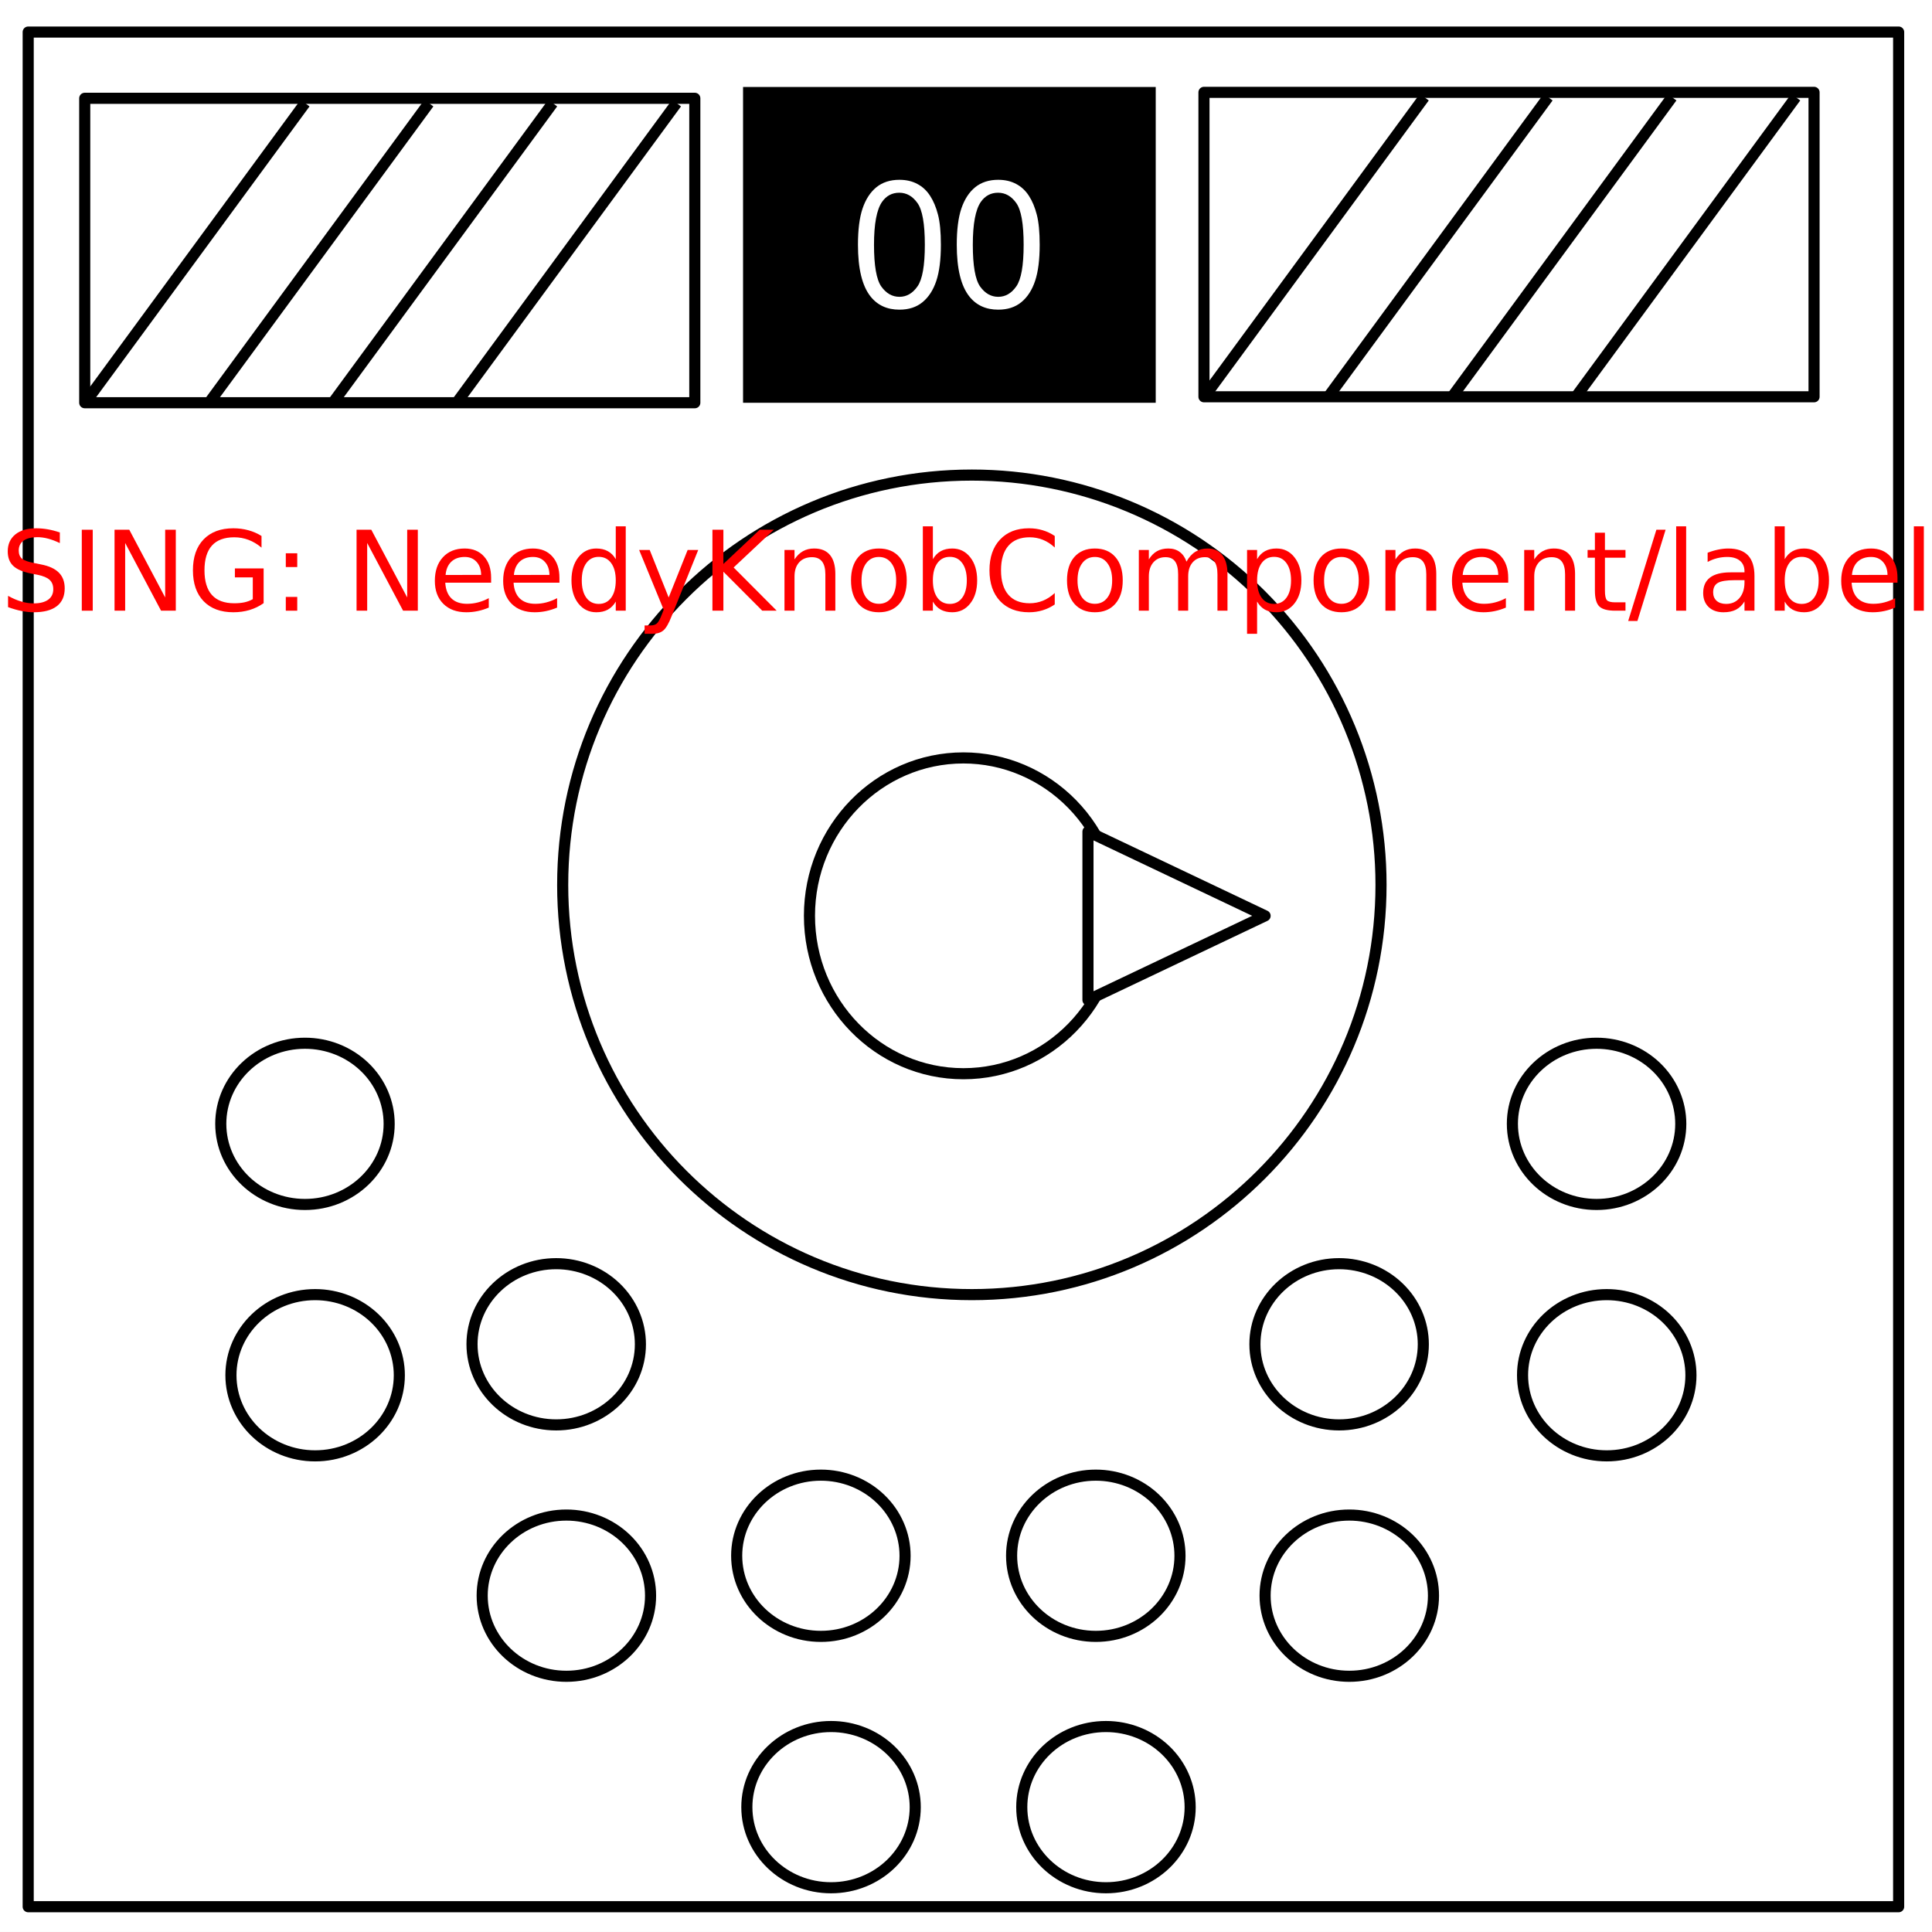
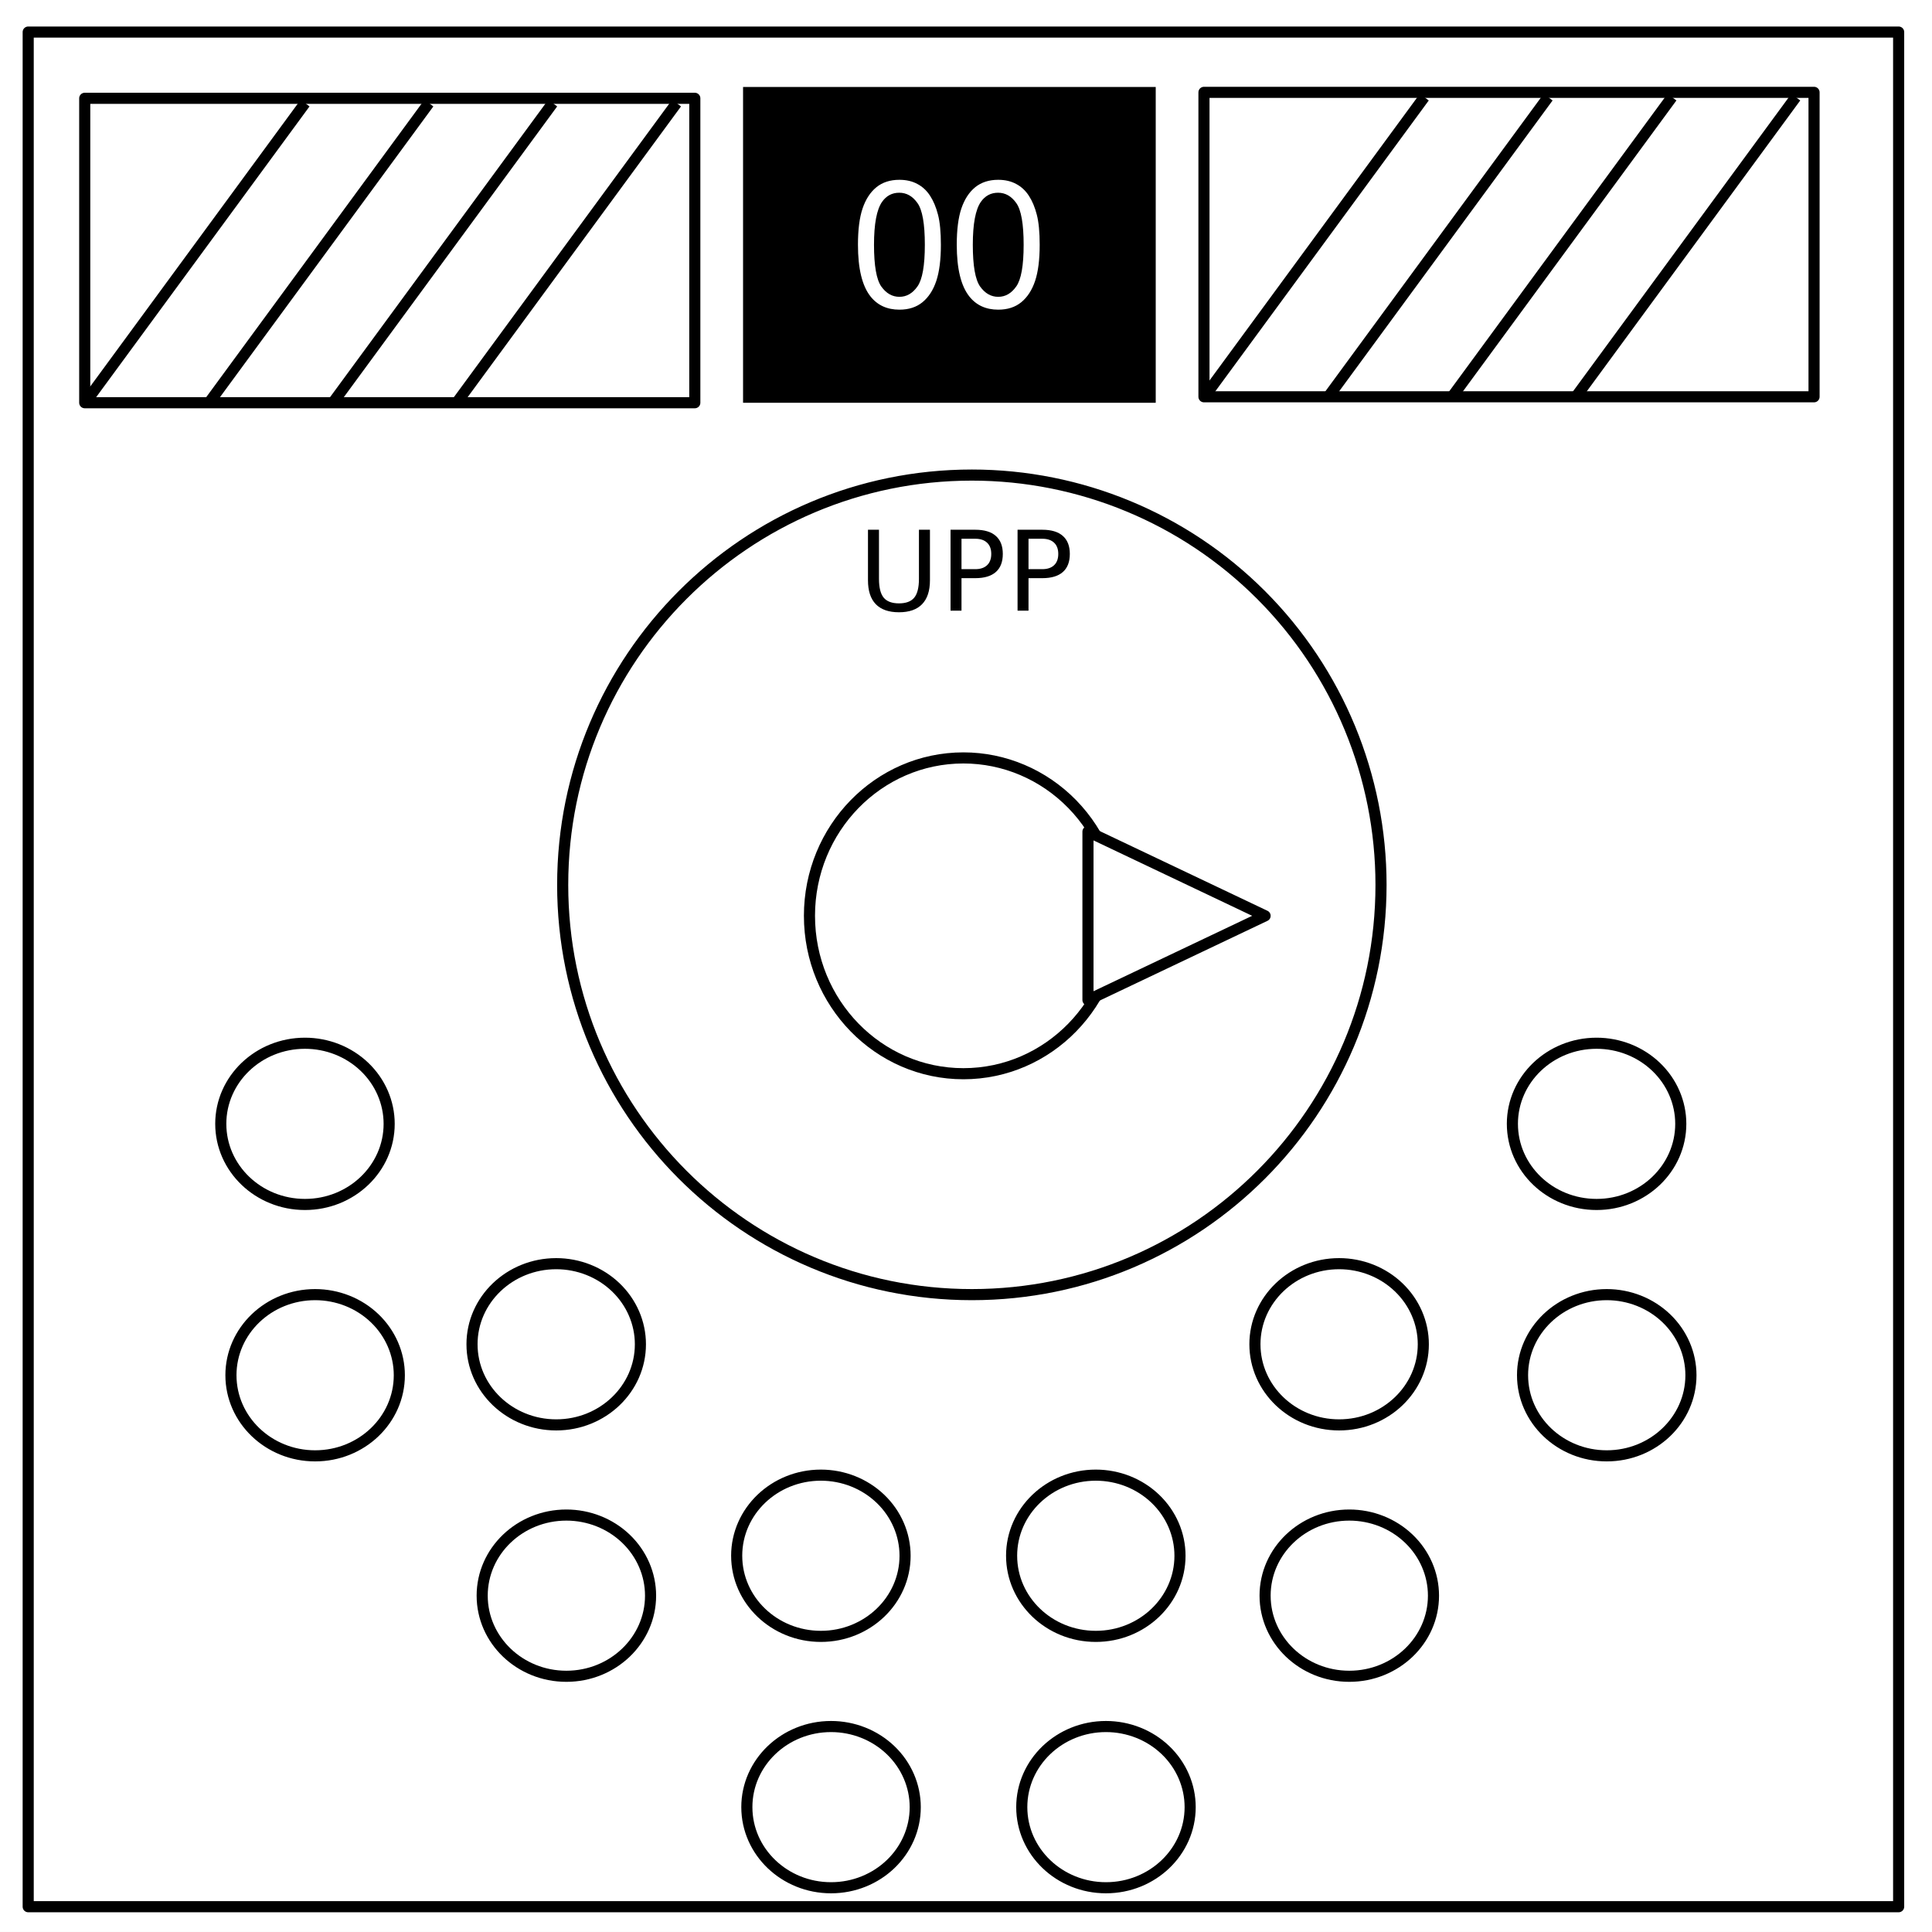
<svg xmlns="http://www.w3.org/2000/svg" id="svg125" stroke-miterlimit="10" stroke-linecap="square" stroke="none" fill="none" viewBox="0.0 0.0 348.0 348.0" version="1.1">
  <defs id="defs129" />
  <clipPath id="p.0">
    <path id="path2" clip-rule="nonzero" d="m0 0l348.0 0l0 348.0l-348.0 0l0 -348.0z" />
  </clipPath>
  <g id="g119" clip-path="url(#p.0)">
    <path style="fill:#000000;fill-opacity:0;fill-rule:nonzero" id="path5" d="M 0,0 H 348 V 348 H 0 Z" />
    <path style="fill:#ffffff;fill-rule:nonzero" id="path7" d="M -6,0 H 348.016 V 347.969 H -6 Z" />
    <path style="fill:#000000;fill-opacity:0;fill-rule:nonzero" id="path9" d="m 5.079,5.776 h 336.913 V 343.445 H 5.079 Z" />
    <path style="fill-rule:nonzero;stroke:#000000;stroke-width:2;stroke-linecap:butt;stroke-linejoin:round" id="path11" d="m 5.079,5.776 h 336.913 V 343.445 H 5.079 Z" />
    <path style="fill:#000000;fill-rule:nonzero" id="path13" d="m 133.843,15.667 h 74.331 v 56.882 h -74.331 z" />
    <path style="fill:#ffffff;fill-rule:nonzero" id="path15" d="m 154.539,44.09 q 0,-4.062 0.828,-6.531 0.844,-2.484 2.484,-3.828 1.656,-1.344 4.156,-1.344 1.844,0 3.234,0.75 1.391,0.734 2.297,2.141 0.906,1.391 1.422,3.406 0.516,2 0.516,5.406 0,4.031 -0.828,6.516 -0.828,2.469 -2.484,3.828 -1.641,1.344 -4.156,1.344 -3.312,0 -5.203,-2.375 -2.266,-2.859 -2.266,-9.312 z m 2.891,0 q 0,5.641 1.312,7.516 1.328,1.859 3.266,1.859 1.938,0 3.25,-1.875 1.328,-1.875 1.328,-7.5 0,-5.656 -1.328,-7.516 -1.312,-1.859 -3.281,-1.859 -1.938,0 -3.094,1.641 -1.453,2.094 -1.453,7.734 z m 14.906,0 q 0,-4.062 0.828,-6.531 0.844,-2.484 2.484,-3.828 1.656,-1.344 4.156,-1.344 1.844,0 3.234,0.75 1.391,0.734 2.297,2.141 0.906,1.391 1.422,3.406 0.516,2 0.516,5.406 0,4.031 -0.828,6.516 -0.828,2.469 -2.484,3.828 -1.641,1.344 -4.156,1.344 -3.312,0 -5.203,-2.375 -2.266,-2.859 -2.266,-9.312 z m 2.891,0 q 0,5.641 1.312,7.516 1.328,1.859 3.266,1.859 1.938,0 3.25,-1.875 1.328,-1.875 1.328,-7.5 0,-5.656 -1.328,-7.516 -1.312,-1.859 -3.281,-1.859 -1.938,0 -3.094,1.641 -1.453,2.094 -1.453,7.734 z" />
    <path style="fill:#ffffff;fill-rule:nonzero" id="path17" d="m 145.803,164.961 v 0 c 0,-15.707 12.416,-28.441 27.732,-28.441 v 0 c 7.355,0 14.409,2.996 19.61,8.33 5.201,5.334 8.123,12.568 8.123,20.111 v 0 c 0,15.707 -12.416,28.441 -27.732,28.441 v 0 c -15.316,0 -27.732,-12.733 -27.732,-28.441 z" />
    <path style="fill-rule:nonzero;stroke:#000000;stroke-width:2;stroke-linecap:butt;stroke-linejoin:round" id="path19" d="m 145.803,164.961 v 0 c 0,-15.707 12.416,-28.441 27.732,-28.441 v 0 c 7.355,0 14.409,2.996 19.61,8.33 5.201,5.334 8.123,12.568 8.123,20.111 v 0 c 0,15.707 -12.416,28.441 -27.732,28.441 v 0 c -15.316,0 -27.732,-12.733 -27.732,-28.441 z" />
    <path style="fill:#000000;fill-opacity:0;fill-rule:nonzero" id="path21" d="m 148.85,82.887 h 52.409 v 48 h -52.409 z" />
    <path style="fill:#ffffff;fill-rule:nonzero" id="path23" d="m 39.766,202.433 v 0 c 0,-8.019 6.79,-14.52 15.165,-14.52 v 0 c 4.022,0 7.879,1.53 10.724,4.253 2.844,2.723 4.442,6.416 4.442,10.267 v 0 c 0,8.019 -6.79,14.52 -15.165,14.52 v 0 c -8.376,0 -15.165,-6.501 -15.165,-14.52 z" />
    <path style="fill-rule:nonzero;stroke:#000000;stroke-width:2;stroke-linecap:butt;stroke-linejoin:round" id="path25" d="m 39.766,202.433 v 0 c 0,-8.019 6.79,-14.52 15.165,-14.52 v 0 c 4.022,0 7.879,1.53 10.724,4.253 2.844,2.723 4.442,6.416 4.442,10.267 v 0 c 0,8.019 -6.79,14.52 -15.165,14.52 v 0 c -8.376,0 -15.165,-6.501 -15.165,-14.52 z" />
    <path style="fill:#ffffff;fill-rule:nonzero" id="path27" d="m 85.021,242.138 v 0 c 0,-8.019 6.79,-14.52 15.165,-14.52 v 0 c 4.022,0 7.879,1.53 10.724,4.253 2.844,2.723 4.442,6.416 4.442,10.267 v 0 c 0,8.019 -6.79,14.52 -15.165,14.52 v 0 c -8.376,0 -15.165,-6.501 -15.165,-14.52 z" />
    <path style="fill-rule:nonzero;stroke:#000000;stroke-width:2;stroke-linecap:butt;stroke-linejoin:round" id="path29" d="m 85.021,242.138 v 0 c 0,-8.019 6.79,-14.52 15.165,-14.52 v 0 c 4.022,0 7.879,1.53 10.724,4.253 2.844,2.723 4.442,6.416 4.442,10.267 v 0 c 0,8.019 -6.79,14.52 -15.165,14.52 v 0 c -8.376,0 -15.165,-6.501 -15.165,-14.52 z" />
    <path style="fill:#ffffff;fill-rule:nonzero" id="path31" d="m 132.694,280.23 v 0 c 0,-8.019 6.79,-14.52 15.165,-14.52 v 0 c 4.022,0 7.879,1.53 10.724,4.253 2.844,2.723 4.442,6.416 4.442,10.267 v 0 c 0,8.019 -6.79,14.52 -15.165,14.52 v 0 c -8.376,0 -15.165,-6.501 -15.165,-14.52 z" />
    <path style="fill-rule:nonzero;stroke:#000000;stroke-width:2;stroke-linecap:butt;stroke-linejoin:round" id="path33" d="m 132.694,280.23 v 0 c 0,-8.019 6.79,-14.52 15.165,-14.52 v 0 c 4.022,0 7.879,1.53 10.724,4.253 2.844,2.723 4.442,6.416 4.442,10.267 v 0 c 0,8.019 -6.79,14.52 -15.165,14.52 v 0 c -8.376,0 -15.165,-6.501 -15.165,-14.52 z" />
    <path style="fill:#ffffff;fill-rule:nonzero" id="path35" d="m 41.597,247.714 v 0 c 0,-8.019 6.79,-14.52 15.165,-14.52 v 0 c 4.022,0 7.879,1.53 10.724,4.253 2.844,2.723 4.442,6.416 4.442,10.267 v 0 c 0,8.019 -6.79,14.52 -15.165,14.52 v 0 c -8.376,0 -15.165,-6.501 -15.165,-14.52 z" />
    <path style="fill-rule:nonzero;stroke:#000000;stroke-width:2;stroke-linecap:butt;stroke-linejoin:round" id="path37" d="m 41.597,247.714 v 0 c 0,-8.019 6.79,-14.52 15.165,-14.52 v 0 c 4.022,0 7.879,1.53 10.724,4.253 2.844,2.723 4.442,6.416 4.442,10.267 v 0 c 0,8.019 -6.79,14.52 -15.165,14.52 v 0 c -8.376,0 -15.165,-6.501 -15.165,-14.52 z" />
    <path style="fill:#ffffff;fill-rule:nonzero" id="path39" d="m 86.852,287.419 v 0 c 0,-8.019 6.79,-14.52 15.165,-14.52 v 0 c 4.022,0 7.879,1.53 10.724,4.253 2.844,2.723 4.442,6.416 4.442,10.267 v 0 c 0,8.019 -6.79,14.52 -15.165,14.52 v 0 c -8.376,0 -15.165,-6.501 -15.165,-14.52 z" />
    <path style="fill-rule:nonzero;stroke:#000000;stroke-width:2;stroke-linecap:butt;stroke-linejoin:round" id="path41" d="m 86.852,287.419 v 0 c 0,-8.019 6.79,-14.52 15.165,-14.52 v 0 c 4.022,0 7.879,1.53 10.724,4.253 2.844,2.723 4.442,6.416 4.442,10.267 v 0 c 0,8.019 -6.79,14.52 -15.165,14.52 v 0 c -8.376,0 -15.165,-6.501 -15.165,-14.52 z" />
    <path style="fill:#ffffff;fill-rule:nonzero" id="path43" d="m 134.525,325.51 v 0 c 0,-8.019 6.79,-14.52 15.165,-14.52 v 0 c 4.022,0 7.879,1.53 10.724,4.253 2.844,2.723 4.442,6.416 4.442,10.267 v 0 c 0,8.019 -6.79,14.52 -15.165,14.52 v 0 c -8.376,0 -15.165,-6.501 -15.165,-14.52 z" />
    <path style="fill-rule:nonzero;stroke:#000000;stroke-width:2;stroke-linecap:butt;stroke-linejoin:round" id="path45" d="m 134.525,325.51 v 0 c 0,-8.019 6.79,-14.52 15.165,-14.52 v 0 c 4.022,0 7.879,1.53 10.724,4.253 2.844,2.723 4.442,6.416 4.442,10.267 v 0 c 0,8.019 -6.79,14.52 -15.165,14.52 v 0 c -8.376,0 -15.165,-6.501 -15.165,-14.52 z" />
    <path style="fill:#ffffff;fill-rule:nonzero" id="path47" d="m 182.214,280.23 v 0 c 0,-8.019 6.79,-14.52 15.165,-14.52 v 0 c 4.022,0 7.879,1.53 10.724,4.253 2.844,2.723 4.442,6.416 4.442,10.267 v 0 c 0,8.019 -6.79,14.52 -15.165,14.52 v 0 c -8.376,0 -15.165,-6.501 -15.165,-14.52 z" />
    <path style="fill-rule:nonzero;stroke:#000000;stroke-width:2;stroke-linecap:butt;stroke-linejoin:round" id="path49" d="m 182.214,280.23 v 0 c 0,-8.019 6.79,-14.52 15.165,-14.52 v 0 c 4.022,0 7.879,1.53 10.724,4.253 2.844,2.723 4.442,6.416 4.442,10.267 v 0 c 0,8.019 -6.79,14.52 -15.165,14.52 v 0 c -8.376,0 -15.165,-6.501 -15.165,-14.52 z" />
    <path style="fill:#ffffff;fill-rule:nonzero" id="path51" d="m 184.045,325.51 v 0 c 0,-8.019 6.79,-14.52 15.165,-14.52 v 0 c 4.022,0 7.879,1.53 10.724,4.253 2.844,2.723 4.442,6.416 4.442,10.267 v 0 c 0,8.019 -6.79,14.52 -15.165,14.52 v 0 c -8.376,0 -15.165,-6.501 -15.165,-14.52 z" />
    <path style="fill-rule:nonzero;stroke:#000000;stroke-width:2;stroke-linecap:butt;stroke-linejoin:round" id="path53" d="m 184.045,325.51 v 0 c 0,-8.019 6.79,-14.52 15.165,-14.52 v 0 c 4.022,0 7.879,1.53 10.724,4.253 2.844,2.723 4.442,6.416 4.442,10.267 v 0 c 0,8.019 -6.79,14.52 -15.165,14.52 v 0 c -8.376,0 -15.165,-6.501 -15.165,-14.52 z" />
    <path style="fill:#ffffff;fill-rule:nonzero" id="path55" d="m 226.042,242.138 v 0 c 0,-8.019 6.79,-14.52 15.165,-14.52 v 0 c 4.022,0 7.879,1.53 10.724,4.253 2.844,2.723 4.442,6.416 4.442,10.267 v 0 c 0,8.019 -6.79,14.52 -15.165,14.52 v 0 c -8.376,0 -15.165,-6.501 -15.165,-14.52 z" />
    <path style="fill-rule:nonzero;stroke:#000000;stroke-width:2;stroke-linecap:butt;stroke-linejoin:round" id="path57" d="m 226.042,242.138 v 0 c 0,-8.019 6.79,-14.52 15.165,-14.52 v 0 c 4.022,0 7.879,1.53 10.724,4.253 2.844,2.723 4.442,6.416 4.442,10.267 v 0 c 0,8.019 -6.79,14.52 -15.165,14.52 v 0 c -8.376,0 -15.165,-6.501 -15.165,-14.52 z" />
    <path style="fill:#ffffff;fill-rule:nonzero" id="path59" d="m 227.873,287.419 v 0 c 0,-8.019 6.79,-14.52 15.165,-14.52 v 0 c 4.022,0 7.879,1.53 10.724,4.253 2.844,2.723 4.442,6.416 4.442,10.267 v 0 c 0,8.019 -6.79,14.52 -15.165,14.52 v 0 c -8.376,0 -15.165,-6.501 -15.165,-14.52 z" />
    <path style="fill-rule:nonzero;stroke:#000000;stroke-width:2;stroke-linecap:butt;stroke-linejoin:round" id="path61" d="m 227.873,287.419 v 0 c 0,-8.019 6.79,-14.52 15.165,-14.52 v 0 c 4.022,0 7.879,1.53 10.724,4.253 2.844,2.723 4.442,6.416 4.442,10.267 v 0 c 0,8.019 -6.79,14.52 -15.165,14.52 v 0 c -8.376,0 -15.165,-6.501 -15.165,-14.52 z" />
    <path style="fill:#ffffff;fill-rule:nonzero" id="path63" d="m 272.417,202.433 v 0 c 0,-8.019 6.79,-14.52 15.165,-14.52 v 0 c 4.022,0 7.879,1.53 10.724,4.253 2.844,2.723 4.442,6.416 4.442,10.267 v 0 c 0,8.019 -6.79,14.52 -15.165,14.52 v 0 c -8.376,0 -15.165,-6.501 -15.165,-14.52 z" />
    <path style="fill-rule:nonzero;stroke:#000000;stroke-width:2;stroke-linecap:butt;stroke-linejoin:round" id="path65" d="m 272.417,202.433 v 0 c 0,-8.019 6.79,-14.52 15.165,-14.52 v 0 c 4.022,0 7.879,1.53 10.724,4.253 2.844,2.723 4.442,6.416 4.442,10.267 v 0 c 0,8.019 -6.79,14.52 -15.165,14.52 v 0 c -8.376,0 -15.165,-6.501 -15.165,-14.52 z" />
    <path style="fill:#ffffff;fill-rule:nonzero" id="path67" d="m 274.248,247.714 v 0 c 0,-8.019 6.79,-14.52 15.165,-14.52 v 0 c 4.022,0 7.879,1.53 10.724,4.253 2.844,2.723 4.442,6.416 4.442,10.267 v 0 c 0,8.019 -6.79,14.52 -15.165,14.52 v 0 c -8.376,0 -15.165,-6.501 -15.165,-14.52 z" />
    <path style="fill-rule:nonzero;stroke:#000000;stroke-width:2;stroke-linecap:butt;stroke-linejoin:round" id="path69" d="m 274.248,247.714 v 0 c 0,-8.019 6.79,-14.52 15.165,-14.52 v 0 c 4.022,0 7.879,1.53 10.724,4.253 2.844,2.723 4.442,6.416 4.442,10.267 v 0 c 0,8.019 -6.79,14.52 -15.165,14.52 v 0 c -8.376,0 -15.165,-6.501 -15.165,-14.52 z" />
    <path style="fill:#ffffff;fill-rule:nonzero" id="path71" d="m 195.969,149.795 31.905,15.165 -31.905,15.165 z" />
    <path style="fill-rule:nonzero;stroke:#000000;stroke-width:2;stroke-linecap:butt;stroke-linejoin:round" id="path73" d="m 195.969,149.795 31.905,15.165 -31.905,15.165 z" />
    <path style="fill:#000000;fill-opacity:0;fill-rule:nonzero" id="path75" d="m 101.354,159.383 v 0 c 0,-40.765 32.997,-73.811 73.701,-73.811 v 0 c 19.547,0 38.293,7.776 52.114,21.619 13.822,13.842 21.586,32.616 21.586,52.192 v 0 c 0,40.765 -32.997,73.811 -73.701,73.811 v 0 c -40.704,0 -73.701,-33.046 -73.701,-73.811 z" />
    <path style="fill-rule:nonzero;stroke:#000000;stroke-width:2;stroke-linecap:butt;stroke-linejoin:round" id="path77" d="m 101.354,159.383 v 0 c 0,-40.765 32.997,-73.811 73.701,-73.811 v 0 c 19.547,0 38.293,7.776 52.114,21.619 13.822,13.842 21.586,32.616 21.586,52.192 v 0 c 0,40.765 -32.997,73.811 -73.701,73.811 v 0 c -40.704,0 -73.701,-33.046 -73.701,-73.811 z" />
    <path style="fill:#ffffff;fill-rule:nonzero" id="path79" d="M 15.262,17.706 H 125.152 v 54.835 H 15.262 Z" />
    <path style="fill-rule:nonzero;stroke:#000000;stroke-width:2;stroke-linecap:butt;stroke-linejoin:round" id="path81" d="M 15.262,17.706 H 125.152 v 54.835 H 15.262 Z" />
    <path style="fill:#000000;fill-opacity:0;fill-rule:nonzero" id="path83" d="M 15.262,72.654 54.948,18.575" />
    <path style="fill-rule:nonzero;stroke:#000000;stroke-width:2;stroke-linecap:butt;stroke-linejoin:round" id="path85" d="M 15.262,72.654 54.948,18.575" />
    <path style="fill:#000000;fill-opacity:0;fill-rule:nonzero" id="path87" d="M 37.566,72.654 77.252,18.575" />
    <path style="fill-rule:nonzero;stroke:#000000;stroke-width:2;stroke-linecap:butt;stroke-linejoin:round" id="path89" d="M 37.566,72.654 77.252,18.575" />
    <path style="fill:#000000;fill-opacity:0;fill-rule:nonzero" id="path91" d="M 59.871,72.654 99.556,18.575" />
    <path style="fill-rule:nonzero;stroke:#000000;stroke-width:2;stroke-linecap:butt;stroke-linejoin:round" id="path93" d="M 59.871,72.654 99.556,18.575" />
    <path style="fill:#000000;fill-opacity:0;fill-rule:nonzero" id="path95" d="M 82.175,72.654 121.86,18.575" />
    <path style="fill-rule:nonzero;stroke:#000000;stroke-width:2;stroke-linecap:butt;stroke-linejoin:round" id="path97" d="M 82.175,72.654 121.86,18.575" />
    <path style="fill:#ffffff;fill-rule:nonzero" id="path99" d="m 216.864,16.634 h 109.89 v 54.835 H 216.864 Z" />
    <path style="fill-rule:nonzero;stroke:#000000;stroke-width:2;stroke-linecap:butt;stroke-linejoin:round" id="path101" d="m 216.864,16.634 h 109.89 v 54.835 H 216.864 Z" />
    <path style="fill:#000000;fill-opacity:0;fill-rule:nonzero" id="path103" d="M 216.864,71.581 256.549,17.503" />
    <path style="fill-rule:nonzero;stroke:#000000;stroke-width:2;stroke-linecap:butt;stroke-linejoin:round" id="path105" d="M 216.864,71.581 256.549,17.503" />
    <path style="fill:#000000;fill-opacity:0;fill-rule:nonzero" id="path107" d="M 239.168,71.581 278.853,17.503" />
    <path style="fill-rule:nonzero;stroke:#000000;stroke-width:2;stroke-linecap:butt;stroke-linejoin:round" id="path109" d="M 239.168,71.581 278.853,17.503" />
    <path style="fill:#000000;fill-opacity:0;fill-rule:nonzero" id="path111" d="M 261.472,71.581 301.157,17.503" />
    <path style="fill-rule:nonzero;stroke:#000000;stroke-width:2;stroke-linecap:butt;stroke-linejoin:round" id="path113" d="M 261.472,71.581 301.157,17.503" />
    <path style="fill:#000000;fill-opacity:0;fill-rule:nonzero" id="path115" d="M 283.776,71.581 323.461,17.503" />
    <path style="fill-rule:nonzero;stroke:#000000;stroke-width:2;stroke-linecap:butt;stroke-linejoin:round" id="path117" d="M 283.776,71.581 323.461,17.503" />
  </g>
-   <g id="text123" style="font-size:20px;font-family:sans-serif;text-anchor:middle;fill:#000000" aria-label="[MISSING: NeedyKnobComponent/label_up]">
-     <path id="path133" style="fill:#ff0000" d="m -41.879,94.805 h 4.141 v 1.396 h -2.344 v 15.039 h 2.344 v 1.396 h -4.141 z" />
-     <path id="path135" style="fill:#ff0000" d="m -33.822,95.42 h 2.939 l 3.721,9.922 3.74,-9.922 h 2.939 V 110 H -22.406 V 97.197 l -3.76,10 h -1.982 L -31.908,97.197 V 110 h -1.914 z" />
-     <path id="path137" style="fill:#ff0000" d="m -16.557,95.42 h 1.973 V 110 h -1.973 z" />
-     <path id="path139" style="fill:#ff0000" d="m -1.918,95.898 v 1.924 q -1.123,-0.537 -2.119,-0.801 -0.996,-0.264 -1.924,-0.264 -1.611,0 -2.49,0.625 -0.869,0.625 -0.869,1.777 0,0.967 0.576,1.465 0.586,0.488 2.207,0.791 l 1.191,0.244 q 2.207,0.42 3.252,1.484 1.055,1.055 1.055,2.832 0,2.119 -1.426,3.213 -1.416,1.094 -4.16,1.094 -1.035,0 -2.207,-0.234 -1.162,-0.234 -2.412,-0.693 v -2.031 q 1.201,0.674 2.354,1.016 1.152,0.342 2.266,0.342 1.689,0 2.607,-0.664 0.918,-0.664 0.918,-1.895 0,-1.074 -0.664,-1.68 -0.654,-0.605 -2.158,-0.908 l -1.201,-0.234 q -2.207,-0.439 -3.193,-1.377 -0.986,-0.938 -0.986,-2.607 0,-1.934 1.357,-3.047 1.367,-1.113 3.76,-1.113 1.025,0 2.09,0.186 1.064,0.186 2.178,0.557 z" />
-     <path id="path141" style="fill:#ff0000" d="m 10.777,95.898 v 1.924 Q 9.654,97.285 8.658,97.021 7.662,96.758 6.734,96.758 q -1.611,0 -2.49,0.625 Q 3.375,98.008 3.375,99.16 q 0,0.967 0.576,1.465 0.586,0.488 2.207,0.791 l 1.191,0.244 q 2.207,0.42 3.252,1.484 1.055,1.055 1.055,2.832 0,2.119 -1.426,3.213 -1.416,1.094 -4.16,1.094 -1.035,0 -2.207,-0.234 -1.162,-0.234 -2.412,-0.693 v -2.031 q 1.201,0.674 2.354,1.016 1.152,0.342 2.266,0.342 1.689,0 2.607,-0.664 0.918,-0.664 0.918,-1.895 0,-1.074 -0.664,-1.68 -0.654,-0.605 -2.158,-0.908 l -1.201,-0.234 q -2.207,-0.439 -3.193,-1.377 -0.986,-0.938 -0.986,-2.607 0,-1.934 1.357,-3.047 1.367,-1.113 3.76,-1.113 1.025,0 2.09,0.186 1.064,0.186 2.178,0.557 z" />
-     <path id="path143" style="fill:#ff0000" d="m 14.732,95.42 h 1.973 V 110 h -1.973 z" />
-     <path id="path145" style="fill:#ff0000" d="m 20.631,95.42 h 2.656 l 6.465,12.197 V 95.42 h 1.914 V 110 h -2.656 L 22.545,97.803 V 110 h -1.914 z" />
-     <path id="path147" style="fill:#ff0000" d="m 45.533,107.92 v -3.916 h -3.223 v -1.621 h 5.176 v 6.26 q -1.143,0.811 -2.52,1.23 -1.377,0.41 -2.939,0.41 -3.418,0 -5.352,-1.992 -1.924,-2.002 -1.924,-5.566 0,-3.574 1.924,-5.566 1.934,-2.002 5.352,-2.002 1.426,0 2.705,0.352 1.289,0.352 2.373,1.035 v 2.1 q -1.094,-0.928 -2.324,-1.396 -1.23,-0.469 -2.588,-0.469 -2.676,0 -4.023,1.494 -1.338,1.494 -1.338,4.453 0,2.949 1.338,4.443 1.348,1.494 4.023,1.494 1.045,0 1.865,-0.176 0.82,-0.186 1.475,-0.566 z" />
-     <path id="path149" style="fill:#ff0000" d="m 51.48,107.52 h 2.061 V 110 h -2.061 z m 0,-7.861 h 2.061 v 2.48 h -2.061 z" />
-     <path id="path151" style="fill:#ff0000" d="m 64.225,95.42 h 2.656 l 6.465,12.197 V 95.42 h 1.914 V 110 h -2.656 L 66.139,97.803 V 110 h -1.914 z" />
-     <path id="path153" style="fill:#ff0000" d="m 88.463,104.082 v 0.879 h -8.262 q 0.117,1.855 1.113,2.832 1.006,0.967 2.793,0.967 1.035,0 2.002,-0.254 0.977,-0.254 1.934,-0.762 v 1.699 q -0.967,0.41 -1.982,0.625 Q 85.045,110.283 84,110.283 q -2.617,0 -4.15,-1.523 -1.523,-1.523 -1.523,-4.121 0,-2.686 1.445,-4.258 1.455,-1.582 3.916,-1.582 2.207,0 3.486,1.426 1.289,1.416 1.289,3.857 z m -1.797,-0.527 q -0.02,-1.475 -0.83,-2.354 -0.801,-0.879 -2.129,-0.879 -1.504,0 -2.412,0.85 -0.898,0.85 -1.035,2.393 z" />
-     <path id="path155" style="fill:#ff0000" d="m 100.768,104.082 v 0.879 h -8.262 q 0.117,1.855 1.113,2.832 1.006,0.967 2.793,0.967 1.035,0 2.002,-0.254 0.977,-0.254 1.934,-0.762 v 1.699 q -0.967,0.41 -1.982,0.625 -1.016,0.215 -2.061,0.215 -2.617,0 -4.15,-1.523 -1.523,-1.523 -1.523,-4.121 0,-2.686 1.445,-4.258 1.455,-1.582 3.916,-1.582 2.207,0 3.486,1.426 1.289,1.416 1.289,3.857 z m -1.797,-0.527 q -0.02,-1.475 -0.83,-2.354 -0.801,-0.879 -2.129,-0.879 -1.504,0 -2.412,0.85 -0.898,0.85 -1.035,2.393 z" />
-     <path id="path157" style="fill:#ff0000" d="m 110.914,100.723 v -5.918 h 1.797 V 110 h -1.797 v -1.641 q -0.566,0.977 -1.436,1.455 -0.859,0.469 -2.07,0.469 -1.982,0 -3.232,-1.582 -1.24,-1.582 -1.24,-4.16 0,-2.578 1.24,-4.16 1.25,-1.582 3.232,-1.582 1.211,0 2.07,0.479 0.869,0.469 1.436,1.445 z m -6.123,3.818 q 0,1.982 0.811,3.115 0.82,1.123 2.246,1.123 1.426,0 2.246,-1.123 0.82,-1.133 0.82,-3.115 0,-1.982 -0.82,-3.105 -0.82,-1.133 -2.246,-1.133 -1.426,0 -2.246,1.133 -0.811,1.123 -0.811,3.105 z" />
-     <path id="path159" style="fill:#ff0000" d="m 120.963,111.016 q -0.762,1.953 -1.484,2.549 -0.723,0.596 -1.934,0.596 h -1.436 v -1.504 h 1.055 q 0.742,0 1.152,-0.352 0.41,-0.352 0.908,-1.66 l 0.322,-0.82 -4.424,-10.762 h 1.904 l 3.418,8.555 3.418,-8.555 h 1.904 z" />
-     <path id="path161" style="fill:#ff0000" d="m 128.326,95.42 h 1.973 v 6.162 l 6.543,-6.162 h 2.539 l -7.236,6.797 7.754,7.783 h -2.598 l -7.002,-7.021 V 110 h -1.973 z" />
-     <path id="path163" style="fill:#ff0000" d="M 150.465,103.398 V 110 h -1.797 v -6.543 q 0,-1.553 -0.605,-2.324 -0.605,-0.771 -1.816,-0.771 -1.455,0 -2.295,0.928 -0.84,0.928 -0.84,2.529 V 110 h -1.807 V 99.062 h 1.807 v 1.699 q 0.645,-0.986 1.514,-1.475 0.879,-0.488 2.021,-0.488 1.885,0 2.852,1.172 0.967,1.162 0.967,3.428 z" />
-     <path id="path165" style="fill:#ff0000" d="m 158.307,100.322 q -1.445,0 -2.285,1.133 -0.84,1.123 -0.84,3.086 0,1.963 0.83,3.096 0.84,1.123 2.295,1.123 1.436,0 2.275,-1.133 0.84,-1.133 0.84,-3.086 0,-1.943 -0.84,-3.076 -0.84,-1.143 -2.275,-1.143 z m 0,-1.523 q 2.344,0 3.682,1.523 1.338,1.523 1.338,4.219 0,2.686 -1.338,4.219 -1.338,1.523 -3.682,1.523 -2.354,0 -3.691,-1.523 -1.328,-1.533 -1.328,-4.219 0,-2.695 1.328,-4.219 1.338,-1.523 3.691,-1.523 z" />
-     <path id="path167" style="fill:#ff0000" d="m 174.146,104.541 q 0,-1.982 -0.82,-3.105 -0.811,-1.133 -2.236,-1.133 -1.426,0 -2.246,1.133 -0.811,1.123 -0.811,3.105 0,1.982 0.811,3.115 0.82,1.123 2.246,1.123 1.426,0 2.236,-1.123 0.82,-1.133 0.82,-3.115 z m -6.113,-3.818 q 0.566,-0.977 1.426,-1.445 0.869,-0.479 2.07,-0.479 1.992,0 3.232,1.582 1.25,1.582 1.25,4.16 0,2.578 -1.25,4.16 -1.24,1.582 -3.232,1.582 -1.201,0 -2.07,-0.469 -0.859,-0.479 -1.426,-1.455 V 110 h -1.807 V 94.805 h 1.807 z" />
-     <path id="path169" style="fill:#ff0000" d="m 189.986,96.543 v 2.08 q -0.996,-0.928 -2.129,-1.387 -1.123,-0.459 -2.393,-0.459 -2.5,0 -3.828,1.533 -1.328,1.523 -1.328,4.414 0,2.881 1.328,4.414 1.328,1.523 3.828,1.523 1.27,0 2.393,-0.459 1.133,-0.459 2.129,-1.387 v 2.061 q -1.035,0.703 -2.197,1.055 -1.152,0.352 -2.441,0.352 -3.311,0 -5.215,-2.021 -1.904,-2.031 -1.904,-5.537 0,-3.516 1.904,-5.537 1.904,-2.031 5.215,-2.031 1.309,0 2.461,0.352 1.162,0.342 2.178,1.035 z" />
-     <path id="path171" style="fill:#ff0000" d="m 197.213,100.322 q -1.445,0 -2.285,1.133 -0.84,1.123 -0.84,3.086 0,1.963 0.83,3.096 0.84,1.123 2.295,1.123 1.436,0 2.275,-1.133 0.84,-1.133 0.84,-3.086 0,-1.943 -0.84,-3.076 -0.84,-1.143 -2.275,-1.143 z m 0,-1.523 q 2.344,0 3.682,1.523 1.338,1.523 1.338,4.219 0,2.686 -1.338,4.219 -1.338,1.523 -3.682,1.523 -2.354,0 -3.691,-1.523 -1.328,-1.533 -1.328,-4.219 0,-2.695 1.328,-4.219 1.338,-1.523 3.691,-1.523 z" />
-     <path id="path173" style="fill:#ff0000" d="m 213.717,101.162 q 0.674,-1.211 1.611,-1.787 0.938,-0.576 2.207,-0.576 1.709,0 2.637,1.201 0.928,1.191 0.928,3.398 V 110 h -1.807 v -6.543 q 0,-1.572 -0.557,-2.334 -0.557,-0.762 -1.699,-0.762 -1.396,0 -2.207,0.928 -0.811,0.928 -0.811,2.529 V 110 h -1.807 v -6.543 q 0,-1.582 -0.557,-2.334 -0.557,-0.762 -1.719,-0.762 -1.377,0 -2.188,0.938 -0.811,0.928 -0.811,2.52 V 110 h -1.807 V 99.062 h 1.807 v 1.699 q 0.615,-1.006 1.475,-1.484 0.859,-0.479 2.041,-0.479 1.191,0 2.021,0.605 0.84,0.605 1.24,1.758 z" />
-     <path id="path175" style="fill:#ff0000" d="m 226.432,108.359 v 5.801 H 224.625 V 99.062 h 1.807 v 1.66 q 0.566,-0.977 1.426,-1.445 0.869,-0.479 2.07,-0.479 1.992,0 3.232,1.582 1.25,1.582 1.25,4.16 0,2.578 -1.25,4.16 -1.24,1.582 -3.232,1.582 -1.201,0 -2.07,-0.469 -0.859,-0.479 -1.426,-1.455 z m 6.113,-3.818 q 0,-1.982 -0.82,-3.105 -0.811,-1.133 -2.236,-1.133 -1.426,0 -2.246,1.133 -0.811,1.123 -0.811,3.105 0,1.982 0.811,3.115 0.82,1.123 2.246,1.123 1.426,0 2.236,-1.123 0.82,-1.133 0.82,-3.115 z" />
-     <path id="path177" style="fill:#ff0000" d="m 241.627,100.322 q -1.445,0 -2.285,1.133 -0.84,1.123 -0.84,3.086 0,1.963 0.83,3.096 0.84,1.123 2.295,1.123 1.436,0 2.275,-1.133 0.84,-1.133 0.84,-3.086 0,-1.943 -0.84,-3.076 -0.84,-1.143 -2.275,-1.143 z m 0,-1.523 q 2.344,0 3.682,1.523 1.338,1.523 1.338,4.219 0,2.686 -1.338,4.219 -1.338,1.523 -3.682,1.523 -2.354,0 -3.691,-1.523 -1.328,-1.533 -1.328,-4.219 0,-2.695 1.328,-4.219 1.338,-1.523 3.691,-1.523 z" />
-     <path id="path179" style="fill:#ff0000" d="M 258.707,103.398 V 110 h -1.797 v -6.543 q 0,-1.553 -0.605,-2.324 -0.605,-0.771 -1.816,-0.771 -1.455,0 -2.295,0.928 -0.84,0.928 -0.84,2.529 V 110 h -1.807 V 99.062 h 1.807 v 1.699 q 0.645,-0.986 1.514,-1.475 0.879,-0.488 2.021,-0.488 1.885,0 2.852,1.172 0.967,1.162 0.967,3.428 z" />
-     <path id="path181" style="fill:#ff0000" d="m 271.666,104.082 v 0.879 h -8.262 q 0.117,1.855 1.113,2.832 1.006,0.967 2.793,0.967 1.035,0 2.002,-0.254 0.977,-0.254 1.934,-0.762 v 1.699 q -0.967,0.41 -1.982,0.625 -1.016,0.215 -2.061,0.215 -2.617,0 -4.15,-1.523 -1.523,-1.523 -1.523,-4.121 0,-2.686 1.445,-4.258 1.455,-1.582 3.916,-1.582 2.207,0 3.486,1.426 1.289,1.416 1.289,3.857 z m -1.797,-0.527 q -0.019,-1.475 -0.83,-2.354 -0.801,-0.879 -2.129,-0.879 -1.504,0 -2.412,0.85 -0.898,0.85 -1.035,2.393 z" />
-     <path id="path183" style="fill:#ff0000" d="M 283.707,103.398 V 110 h -1.797 v -6.543 q 0,-1.553 -0.605,-2.324 -0.605,-0.771 -1.816,-0.771 -1.455,0 -2.295,0.928 -0.84,0.928 -0.84,2.529 V 110 h -1.807 V 99.062 h 1.807 v 1.699 q 0.645,-0.986 1.514,-1.475 0.879,-0.488 2.021,-0.488 1.885,0 2.852,1.172 0.967,1.162 0.967,3.428 z" />
-     <path id="path185" style="fill:#ff0000" d="M 289.088,95.957 V 99.062 h 3.701 v 1.396 h -3.701 v 5.938 q 0,1.338 0.361,1.719 0.371,0.381 1.494,0.381 h 1.846 V 110 h -1.846 q -2.08,0 -2.871,-0.771 -0.791,-0.781 -0.791,-2.832 v -5.938 h -1.318 V 99.062 h 1.318 v -3.105 z" />
-     <path id="path187" style="fill:#ff0000" d="m 298.355,95.42 h 1.66 l -5.078,16.436 h -1.66 z" />
-     <path id="path189" style="fill:#ff0000" d="m 301.92,94.805 h 1.797 V 110 h -1.797 z" />
-     <path id="path191" style="fill:#ff0000" d="m 312.438,104.502 q -2.178,0 -3.018,0.498 -0.84,0.498 -0.84,1.699 0,0.957 0.625,1.523 0.635,0.557 1.719,0.557 1.494,0 2.393,-1.055 0.908,-1.064 0.908,-2.822 v -0.4 z m 3.584,-0.742 V 110 h -1.797 v -1.66 q -0.615,0.996 -1.533,1.475 -0.918,0.469 -2.246,0.469 -1.68,0 -2.676,-0.938 -0.986,-0.947 -0.986,-2.529 0,-1.846 1.23,-2.783 1.24,-0.938 3.691,-0.938 h 2.52 v -0.176 q 0,-1.24 -0.82,-1.914 -0.811,-0.684 -2.285,-0.684 -0.938,0 -1.826,0.225 -0.889,0.225 -1.709,0.674 v -1.66 q 0.986,-0.381 1.914,-0.566 0.928,-0.195 1.807,-0.195 2.373,0 3.545,1.23 1.172,1.23 1.172,3.73 z" />
-     <path id="path193" style="fill:#ff0000" d="m 327.584,104.541 q 0,-1.982 -0.82,-3.105 -0.811,-1.133 -2.236,-1.133 -1.426,0 -2.246,1.133 -0.811,1.123 -0.811,3.105 0,1.982 0.811,3.115 0.82,1.123 2.246,1.123 1.426,0 2.236,-1.123 0.82,-1.133 0.82,-3.115 z m -6.113,-3.818 q 0.566,-0.977 1.426,-1.445 0.869,-0.479 2.07,-0.479 1.992,0 3.232,1.582 1.25,1.582 1.25,4.16 0,2.578 -1.25,4.16 -1.24,1.582 -3.232,1.582 -1.201,0 -2.07,-0.469 -0.859,-0.479 -1.426,-1.455 V 110 h -1.807 V 94.805 h 1.807 z" />
-     <path id="path195" style="fill:#ff0000" d="m 341.783,104.082 v 0.879 h -8.262 q 0.117,1.855 1.113,2.832 1.006,0.967 2.793,0.967 1.035,0 2.002,-0.254 0.977,-0.254 1.934,-0.762 v 1.699 q -0.967,0.41 -1.982,0.625 -1.016,0.215 -2.061,0.215 -2.617,0 -4.15,-1.523 -1.523,-1.523 -1.523,-4.121 0,-2.686 1.445,-4.258 1.455,-1.582 3.916,-1.582 2.207,0 3.486,1.426 1.289,1.416 1.289,3.857 z m -1.797,-0.527 q -0.019,-1.475 -0.83,-2.354 -0.801,-0.879 -2.129,-0.879 -1.504,0 -2.412,0.85 -0.898,0.85 -1.035,2.393 z" />
-     <path id="path197" style="fill:#ff0000" d="m 344.732,94.805 h 1.797 V 110 h -1.797 z" />
-     <path id="path199" style="fill:#ff0000" d="m 358.59,113.32 v 1.396 h -10.391 v -1.396 z" />
-     <path id="path201" style="fill:#ff0000" d="M 360.094,105.684 V 99.062 h 1.797 v 6.553 q 0,1.553 0.605,2.334 0.605,0.771 1.816,0.771 1.455,0 2.295,-0.928 0.85,-0.928 0.85,-2.529 V 99.062 h 1.797 V 110 h -1.797 v -1.68 q -0.654,0.996 -1.523,1.484 -0.859,0.479 -2.002,0.479 -1.885,0 -2.861,-1.172 -0.977,-1.172 -0.977,-3.428 z m 4.521,-6.885 z" />
-     <path id="path203" style="fill:#ff0000" d="m 374.713,108.359 v 5.801 h -1.807 V 99.062 h 1.807 v 1.66 q 0.566,-0.977 1.426,-1.445 0.869,-0.479 2.07,-0.479 1.992,0 3.232,1.582 1.25,1.582 1.25,4.16 0,2.578 -1.25,4.16 -1.24,1.582 -3.232,1.582 -1.201,0 -2.07,-0.469 -0.859,-0.479 -1.426,-1.455 z m 6.113,-3.818 q 0,-1.982 -0.82,-3.105 -0.811,-1.133 -2.236,-1.133 -1.426,0 -2.246,1.133 -0.811,1.123 -0.811,3.105 0,1.982 0.811,3.115 0.82,1.123 2.246,1.123 1.426,0 2.236,-1.123 0.82,-1.133 0.82,-3.115 z" />
-     <path id="path205" style="fill:#ff0000" d="m 389.869,94.805 v 17.832 h -4.141 v -1.396 h 2.334 V 96.201 h -2.334 v -1.396 z" />
+   <g id="text123" style="font-size:20px;font-family:'DejaVu Sans', sans-serif;text-anchor:middle;fill:#000000" aria-label="UPP">
+     <path id="path133" style="" d="m 156.344,95.42 h 1.982 v 8.857 q 0,2.344 0.85,3.379 0.85,1.025 2.754,1.025 1.895,0 2.744,-1.025 0.85,-1.035 0.85,-3.379 v -8.857 h 1.982 v 9.102 q 0,2.852 -1.416,4.307 -1.406,1.455 -4.16,1.455 -2.764,0 -4.18,-1.455 -1.406,-1.455 -1.406,-4.307 z" />
+     <path id="path135" style="" d="m 173.189,97.041 v 5.479 h 2.48 q 1.377,0 2.129,-0.713 0.752,-0.713 0.752,-2.031 0,-1.309 -0.752,-2.021 -0.752,-0.713 -2.129,-0.713 z m -1.973,-1.621 h 4.453 q 2.451,0 3.701,1.113 1.26,1.104 1.26,3.242 0,2.158 -1.26,3.262 -1.25,1.104 -3.701,1.104 h -2.48 V 110 h -1.973 z" />
+     <path id="path137" style="" d="m 185.26,97.041 v 5.479 h 2.48 q 1.377,0 2.129,-0.713 0.752,-0.713 0.752,-2.031 0,-1.309 -0.752,-2.021 -0.752,-0.713 -2.129,-0.713 z m -1.973,-1.621 h 4.453 q 2.451,0 3.701,1.113 1.26,1.104 1.26,3.242 0,2.158 -1.26,3.262 -1.25,1.104 -3.701,1.104 h -2.48 V 110 h -1.973 z" />
  </g>
</svg>
